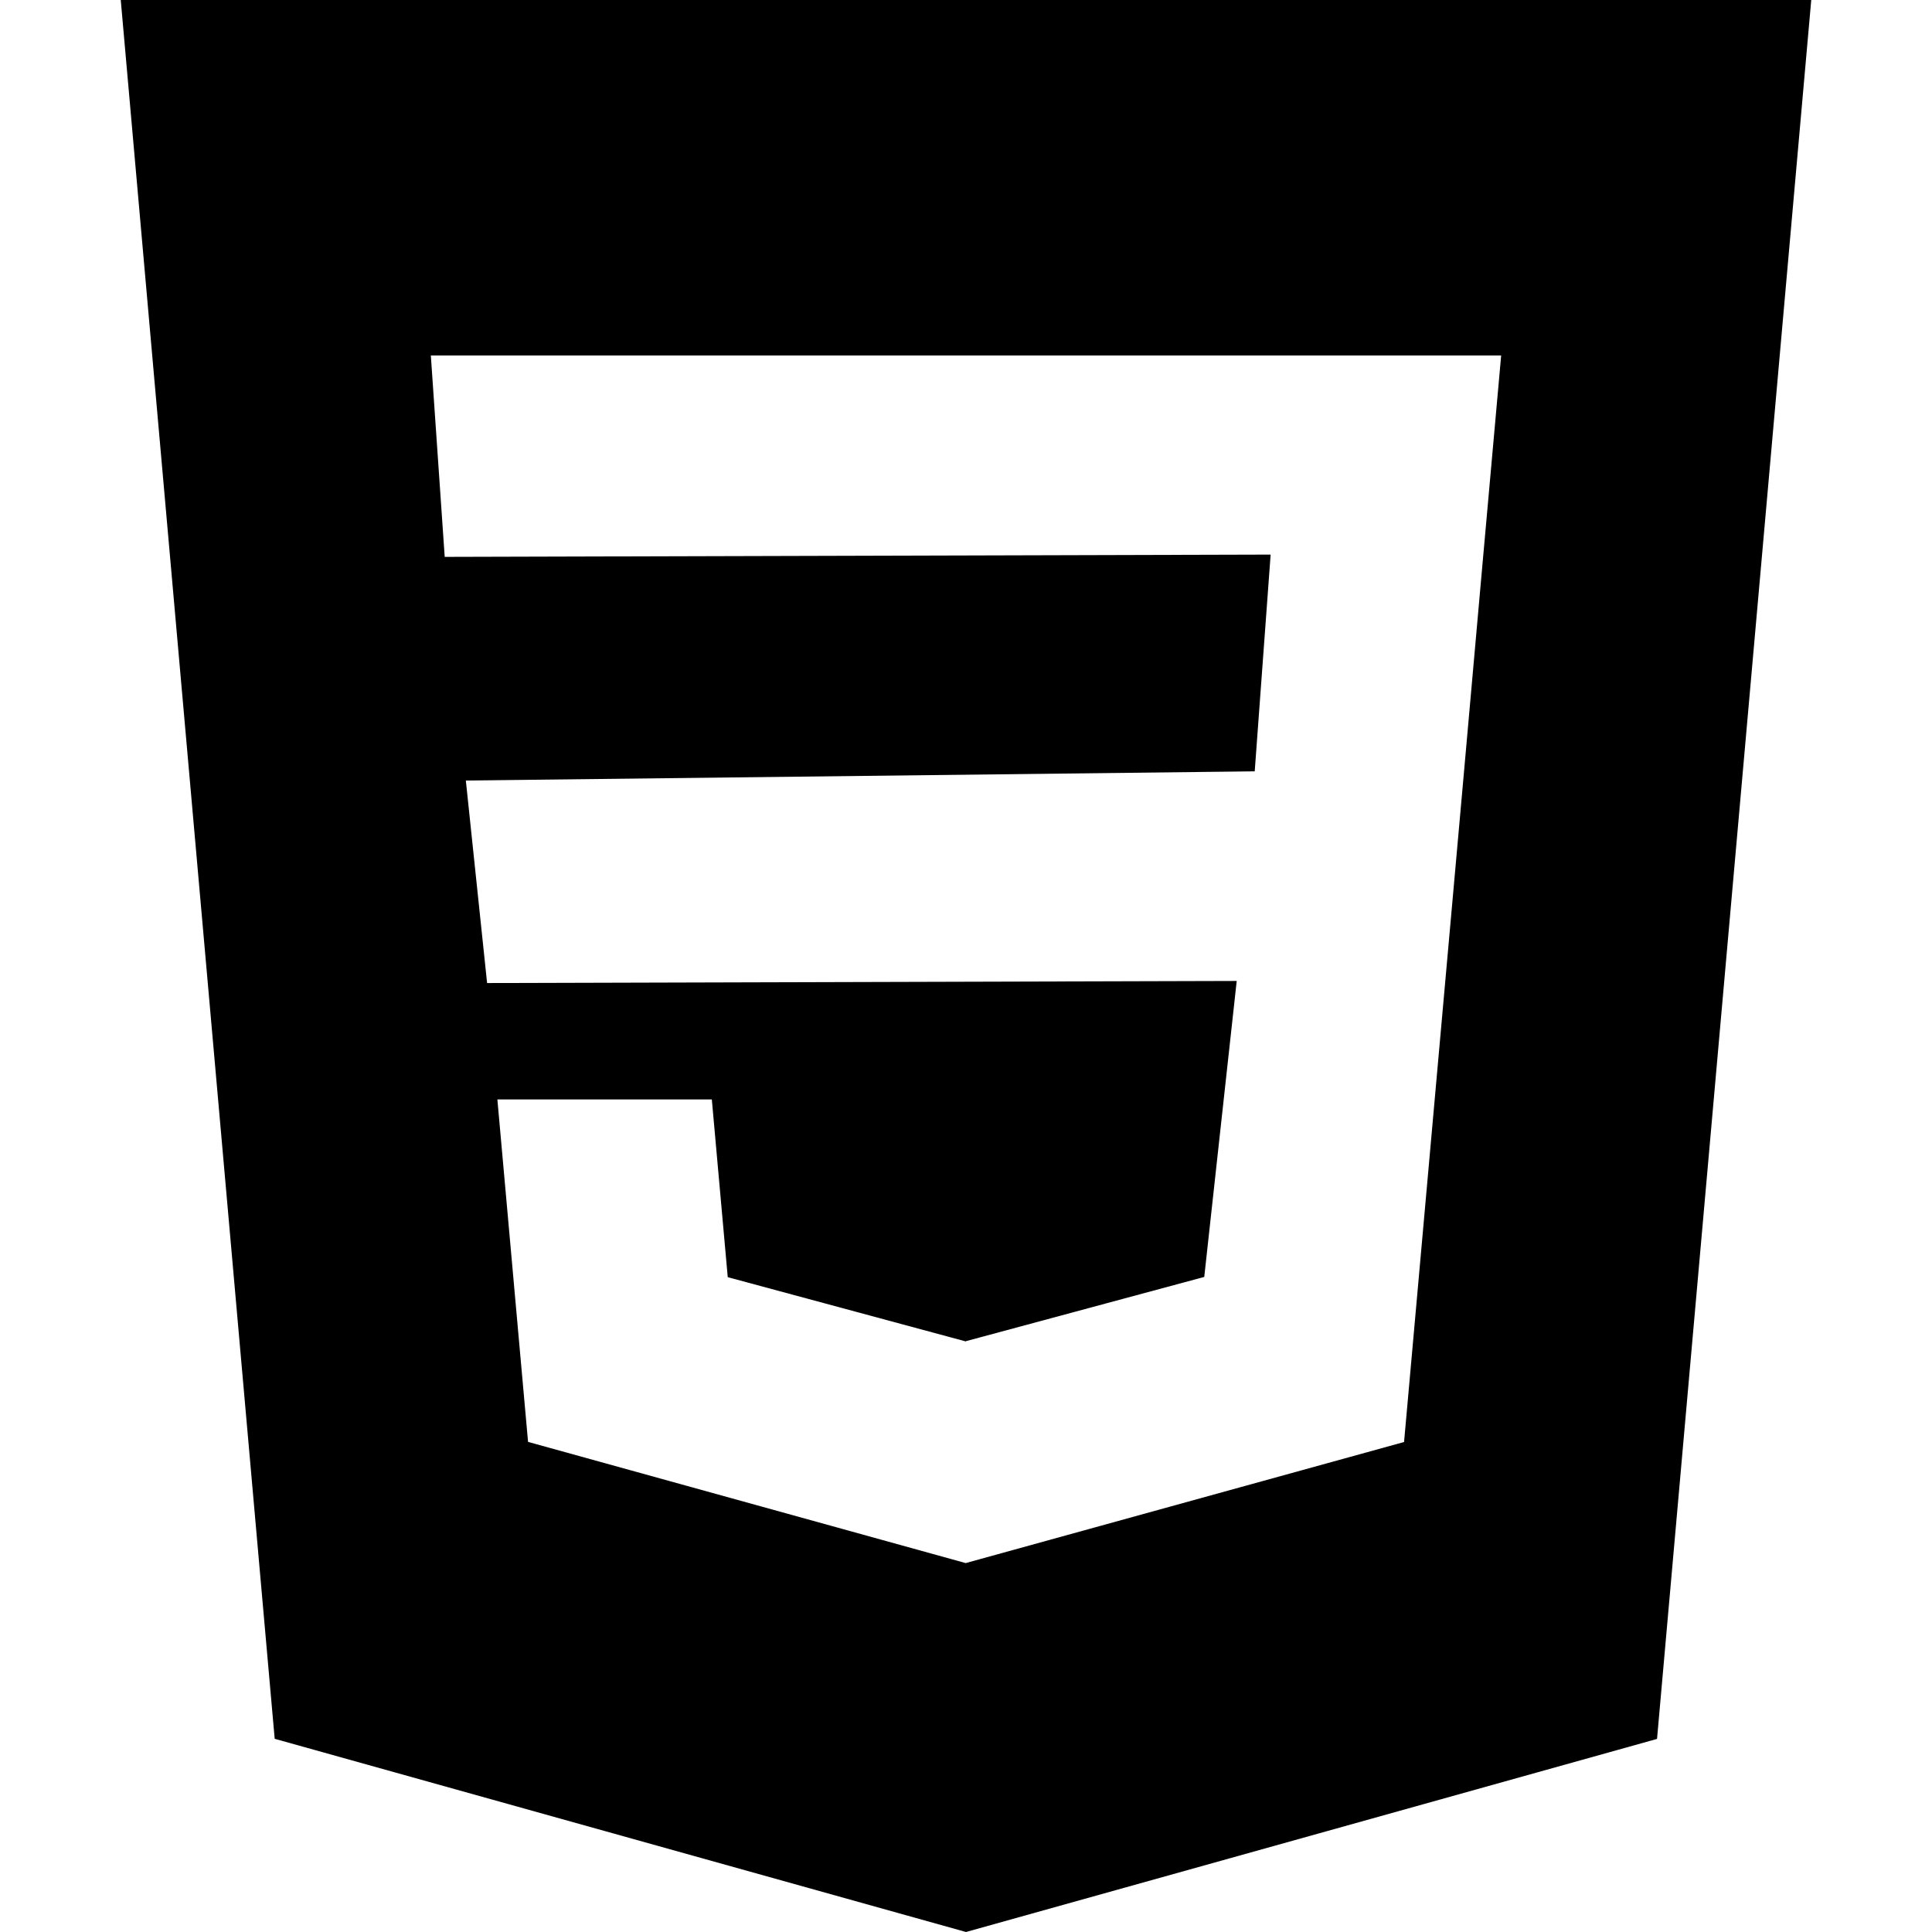
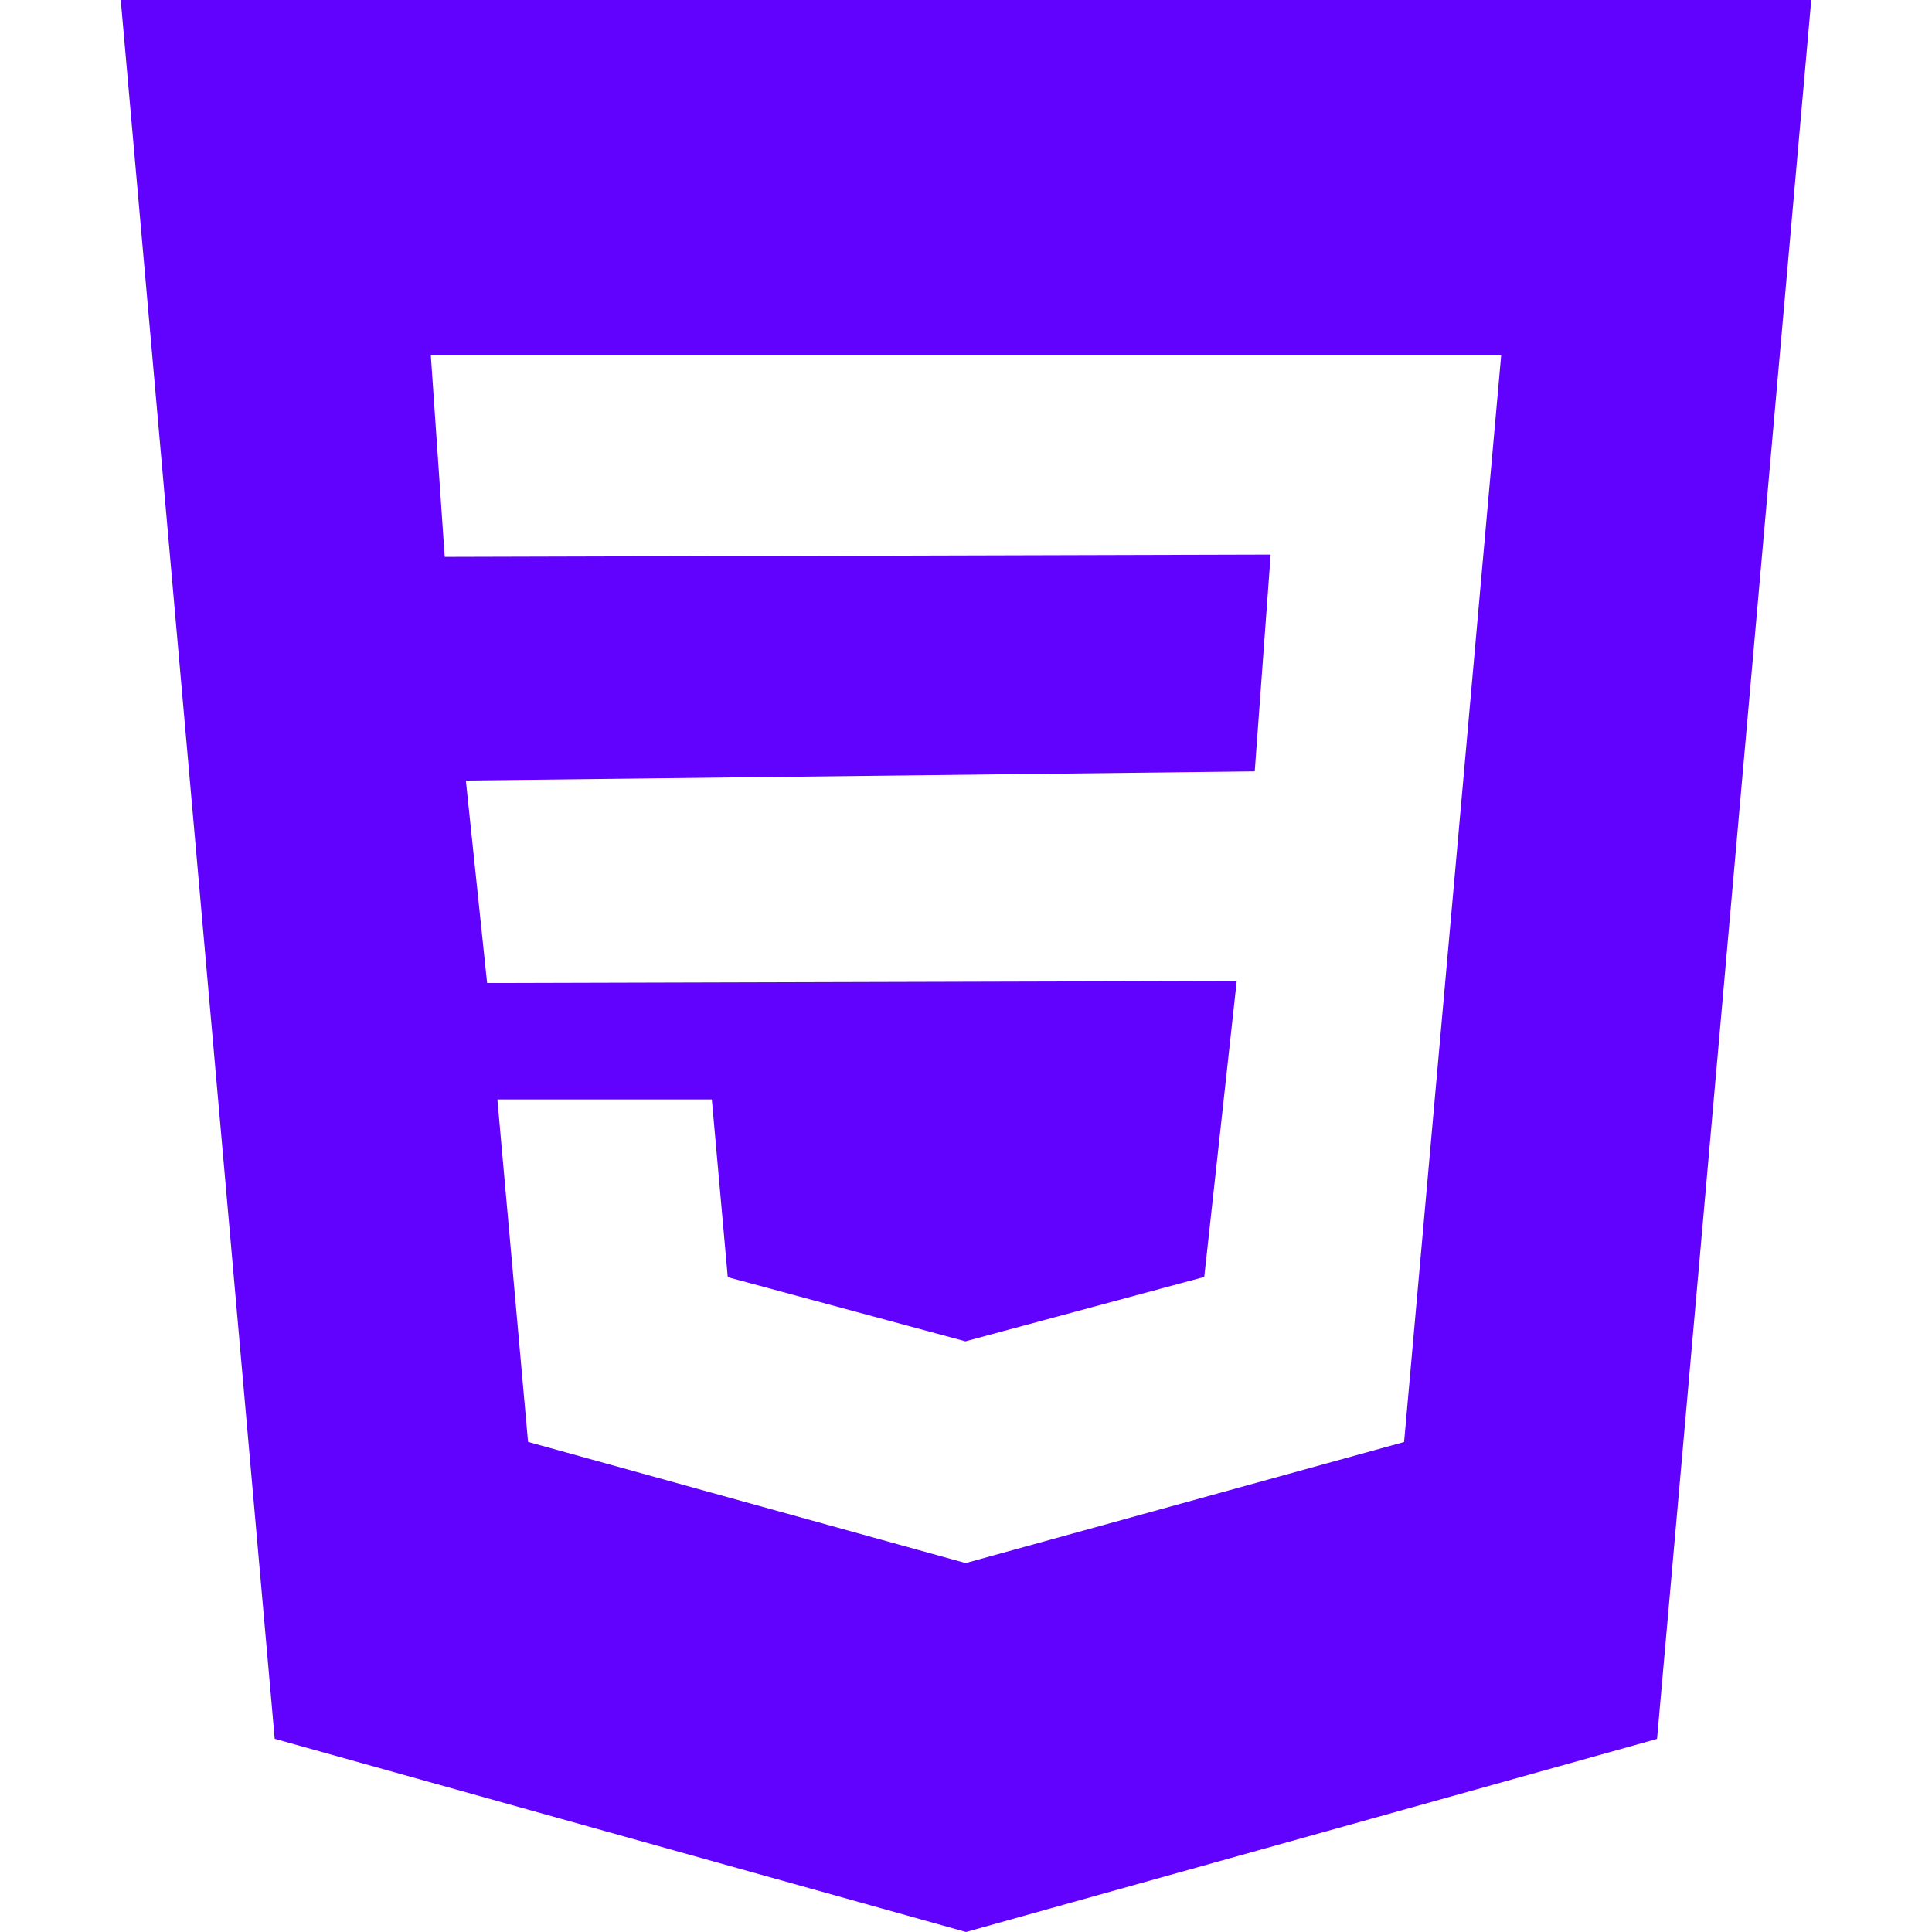
- <svg xmlns="http://www.w3.org/2000/svg" width="50" height="50" viewBox="0 0 50 50" fill="none">
-   <path d="M3.125 0L7.109 45L25 50L42.884 45.003L46.875 0H3.125ZM38.356 14.716L37.853 20.369L36.337 37.319L25 40.45L24.994 40.453L13.666 37.316L12.872 28.453H18.422L18.834 33.053L24.994 34.716L25 34.709L31.166 33.047L32.006 25.387L12.606 25.441L12.056 20.2L32.472 19.962L32.884 14.353L11.509 14.412L11.15 9.2H25H38.85L38.356 14.716Z" fill="black" />
+ <svg xmlns="http://www.w3.org/2000/svg" width="70" height="70" viewBox="0 0 70 70" fill="none">
+   <path d="M4.375 0L9.953 63L35 70L60.038 63.004L65.625 0H4.375ZM53.699 20.602L52.994 28.516L50.873 52.246L35 56.63L34.991 56.634L19.132 52.242L18.021 39.834H25.791L26.368 46.274L34.991 48.602L35 48.593L43.632 46.266L44.809 35.542L17.649 35.617L16.879 28.28L45.461 27.948L46.038 20.094L16.113 20.177L15.61 12.88H35H54.39L53.699 20.602Z" fill="#6002FD" />
</svg>
